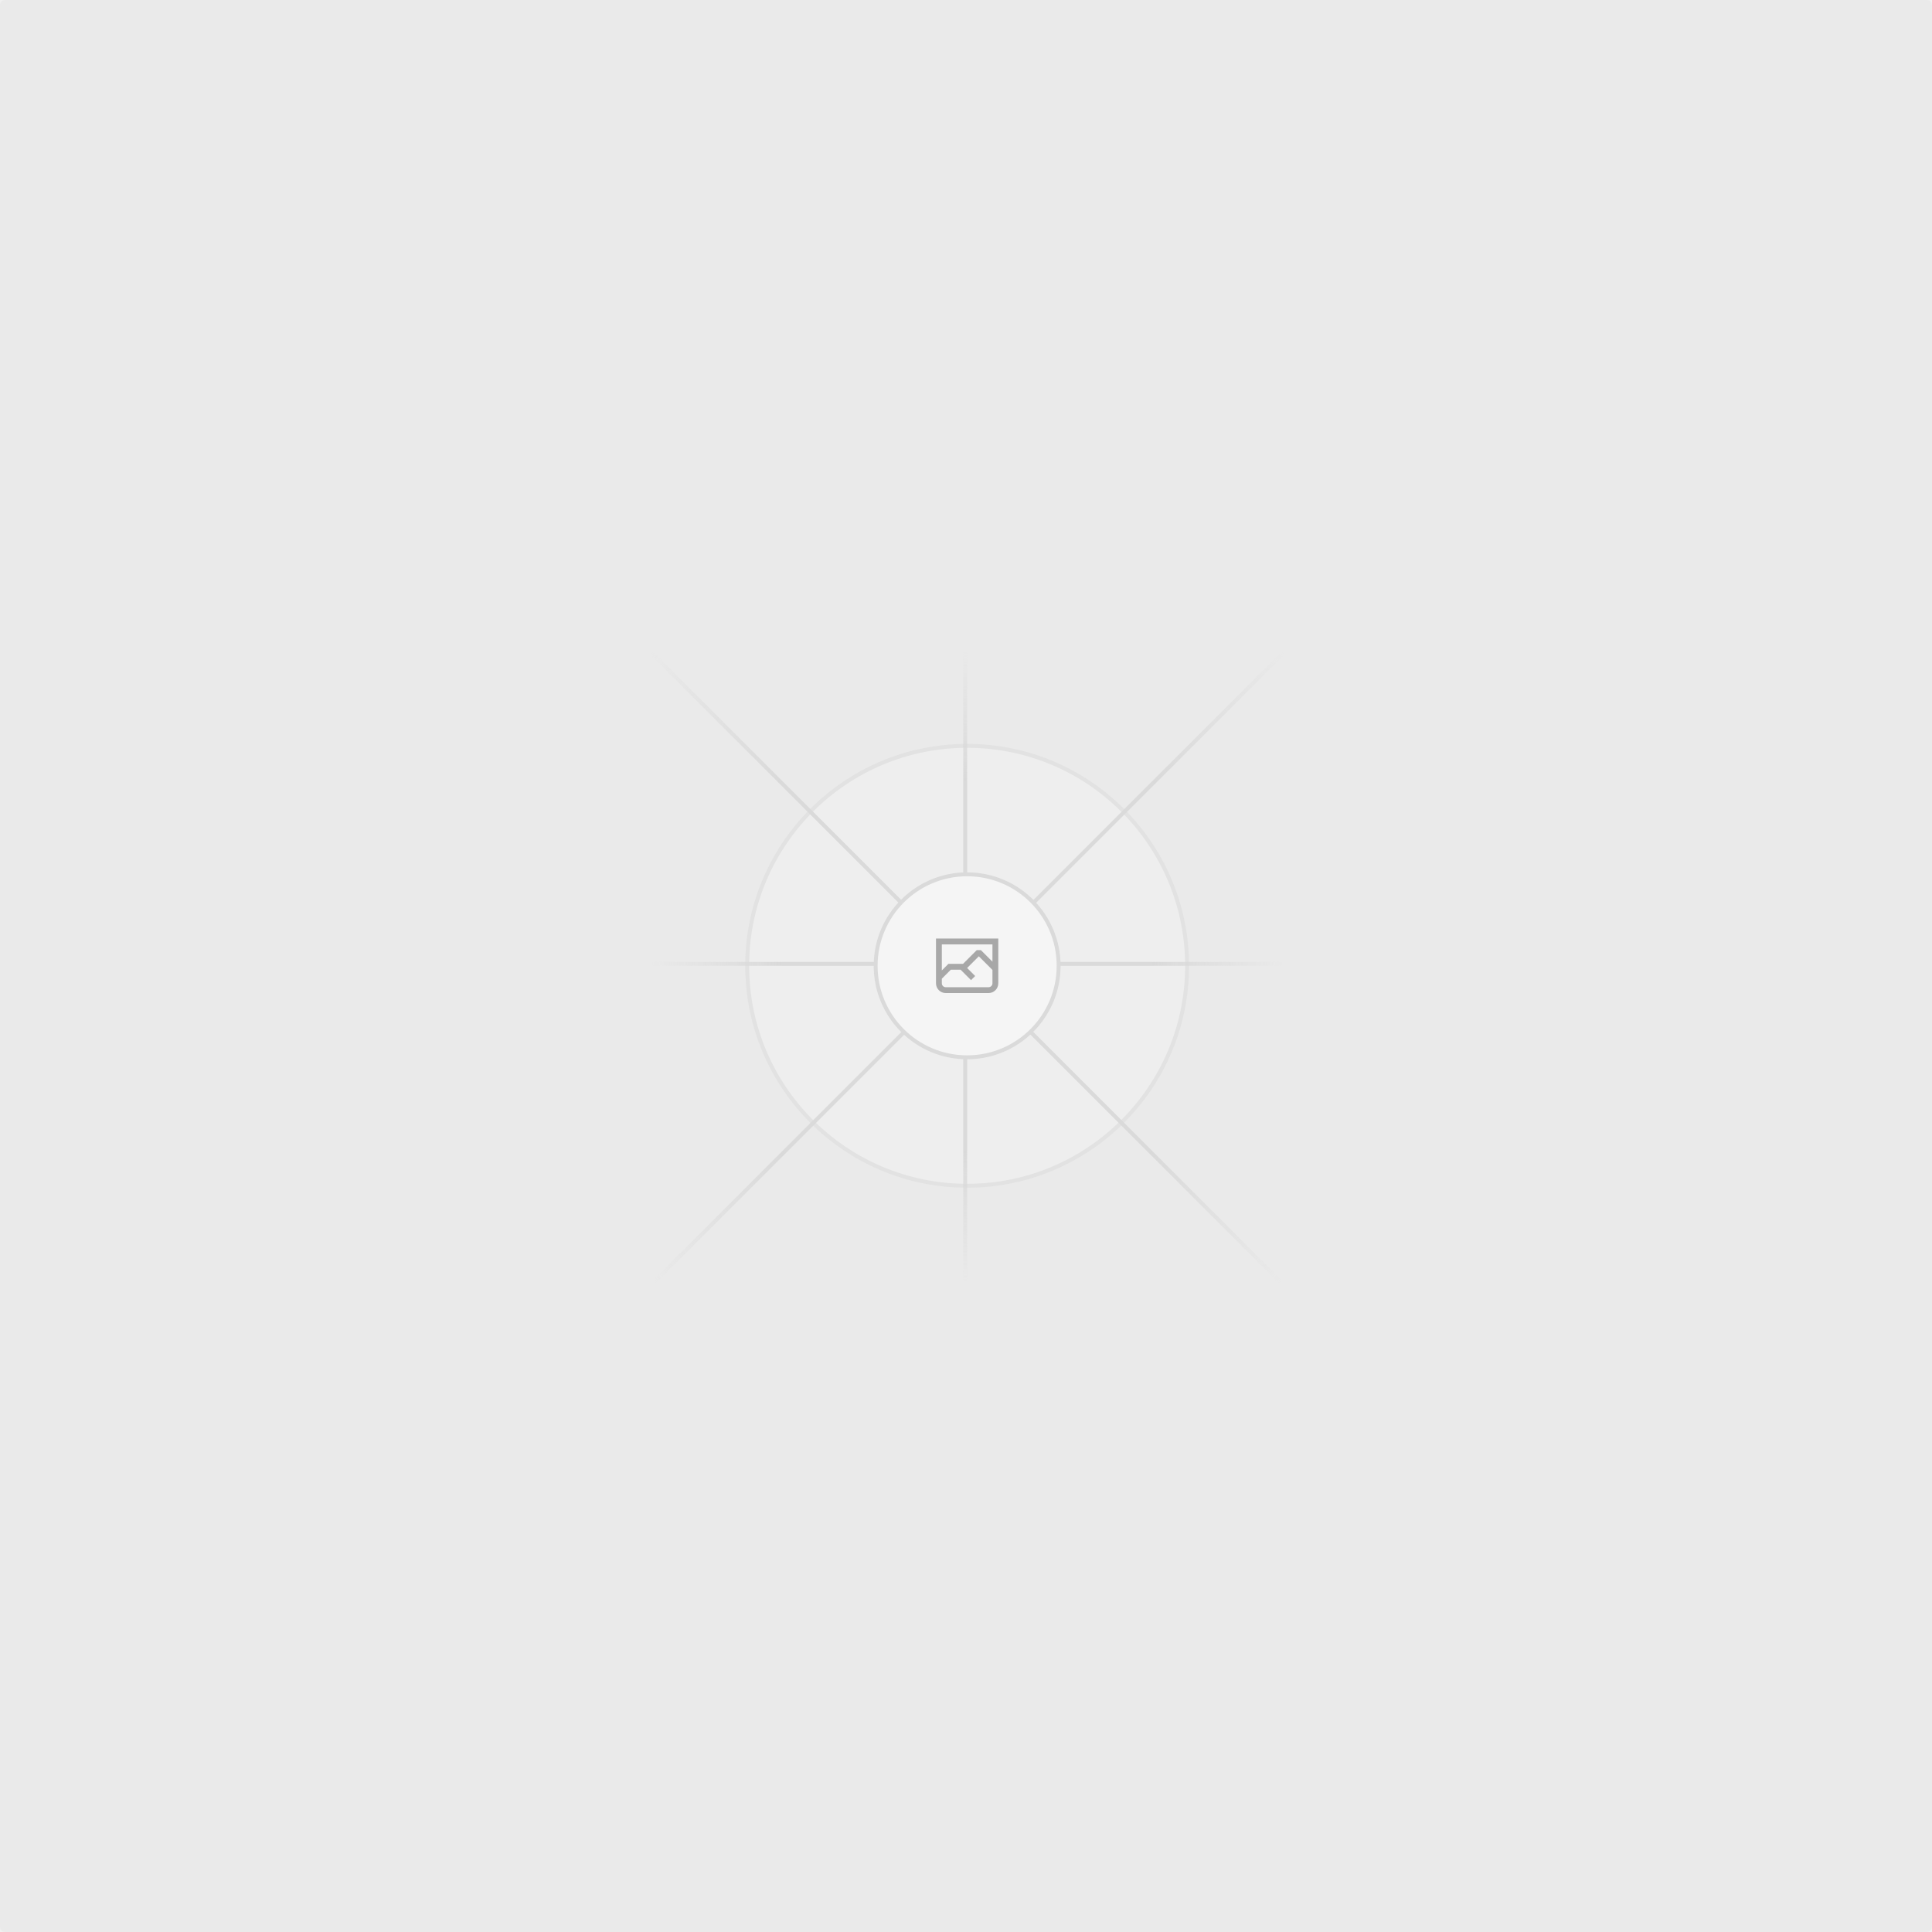
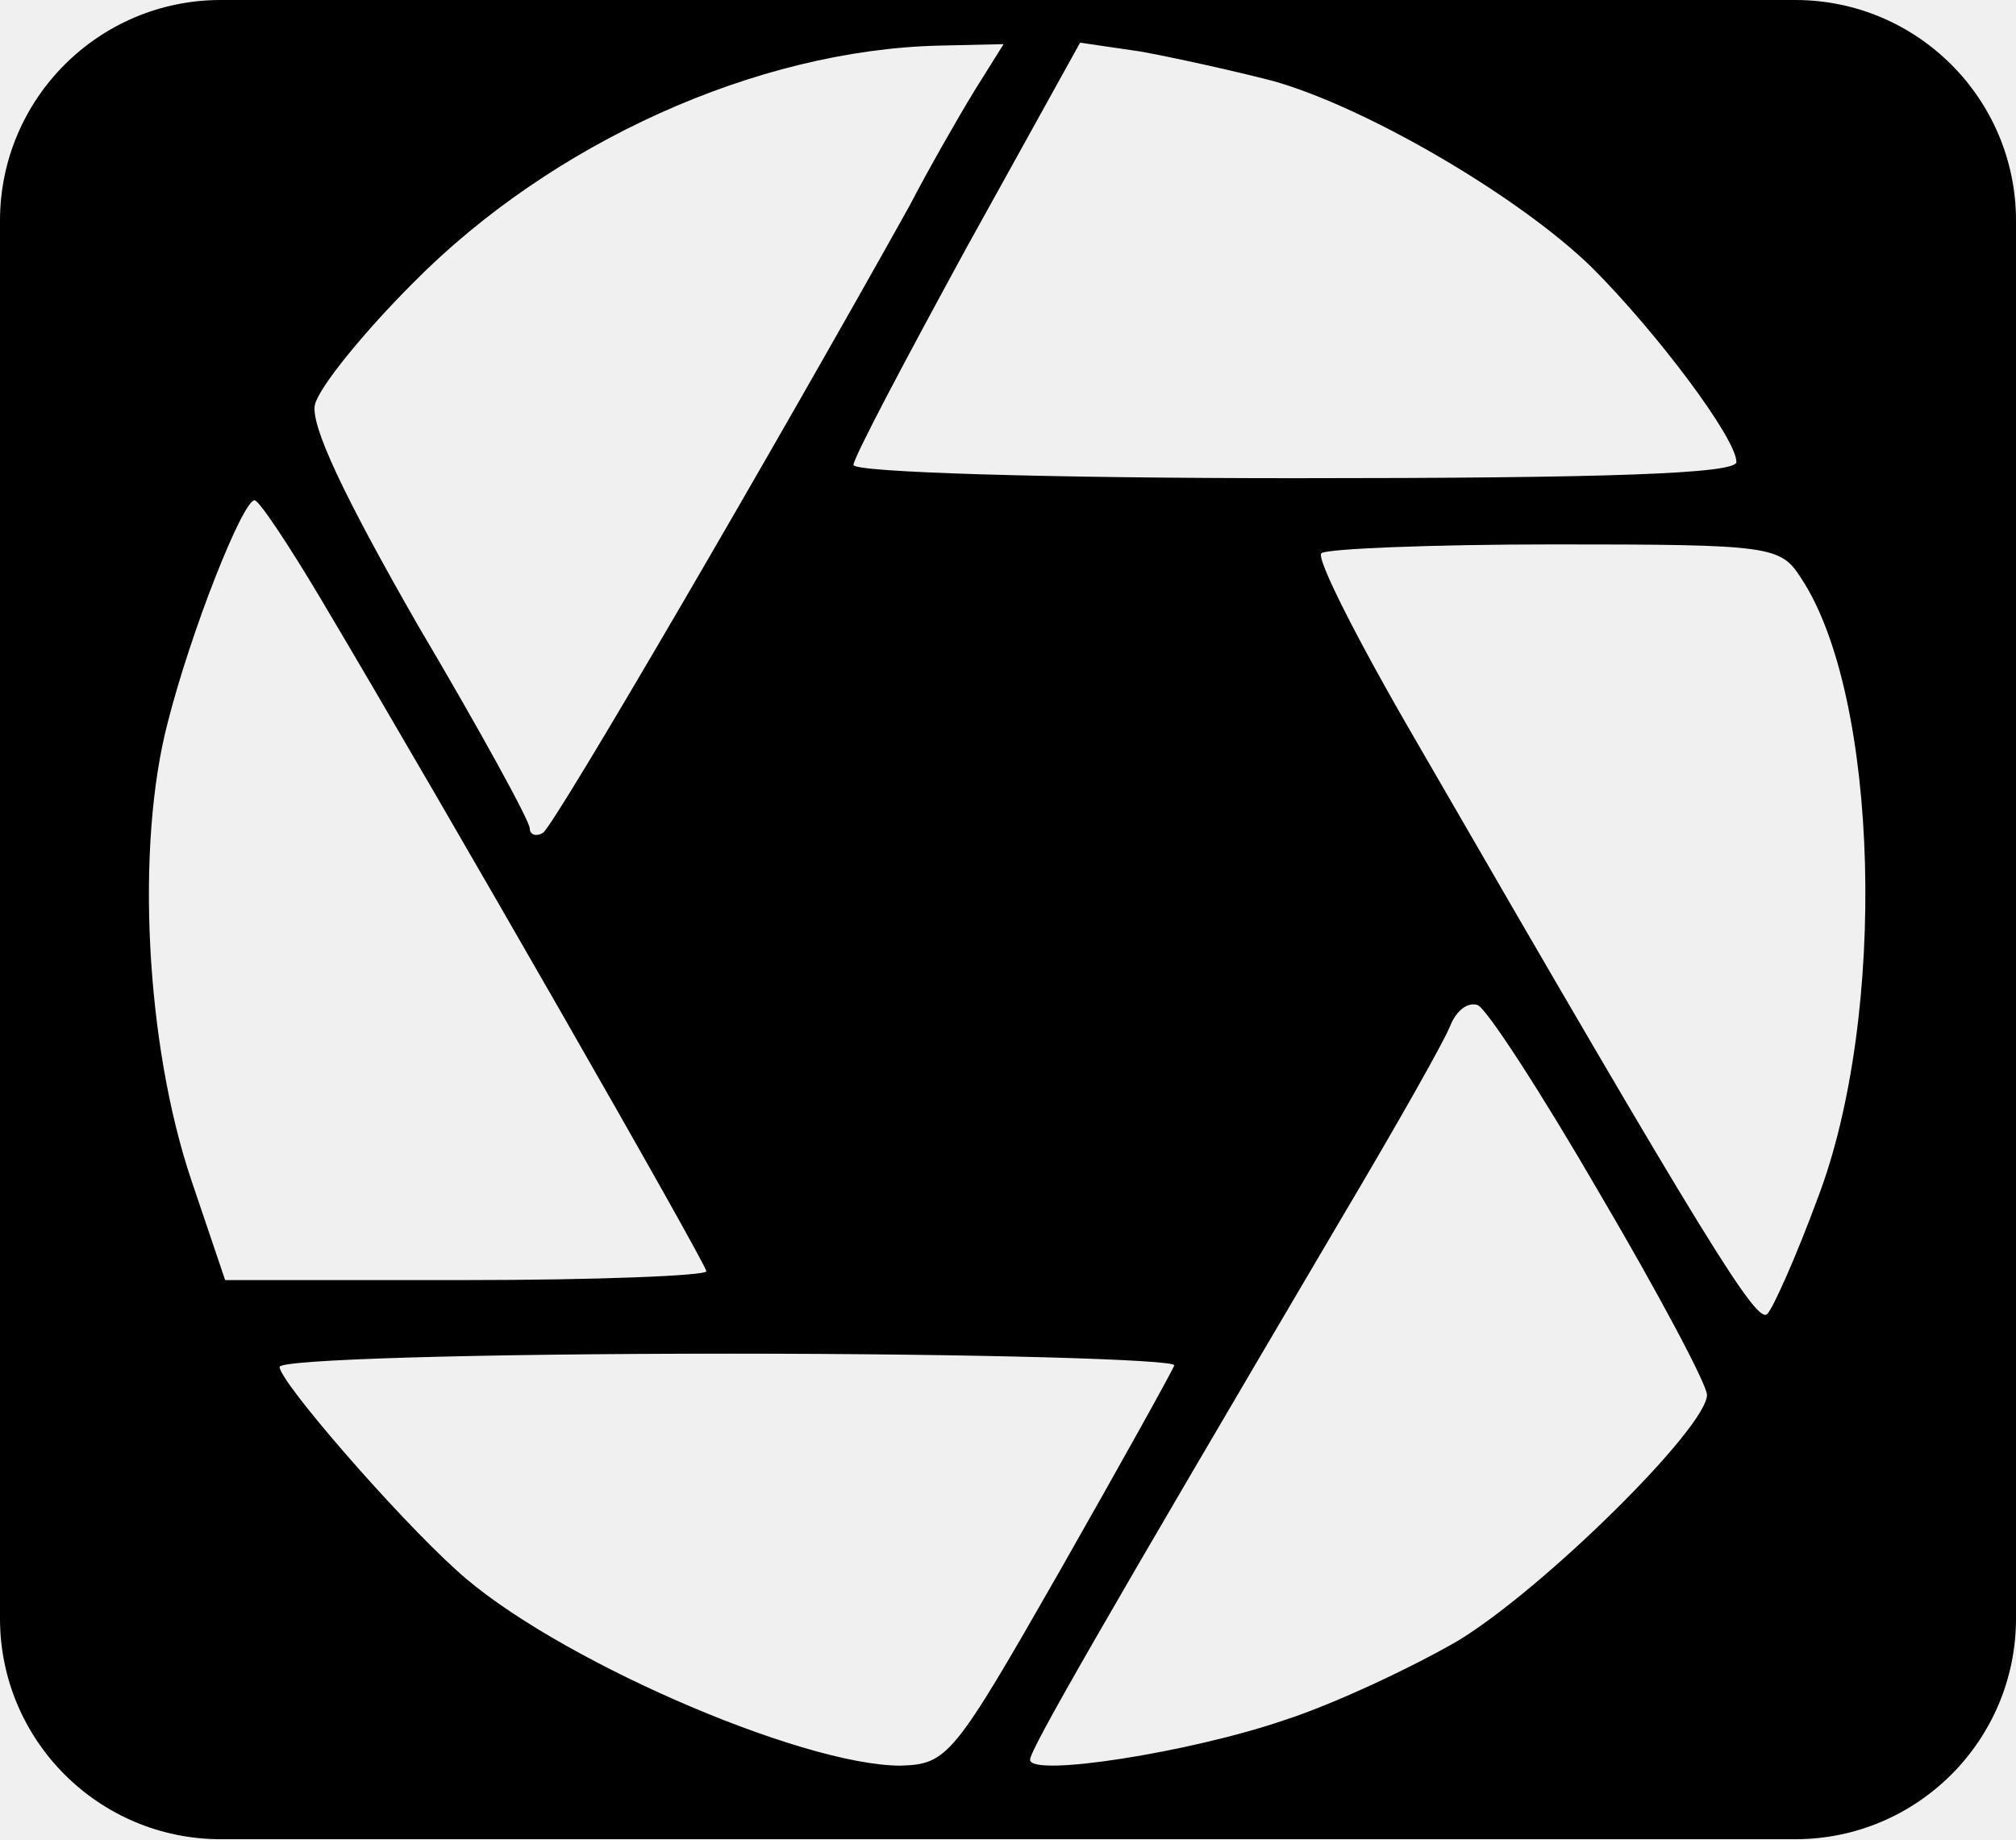
- <svg xmlns="http://www.w3.org/2000/svg" width="1200" height="1200" fill="none">
-   <rect width="1200" height="1200" fill="#EAEAEA" rx="3" />
-   <g opacity=".5">
-     <g opacity=".5">
-       <path fill="#FAFAFA" d="M600.709 736.5c-75.454 0-136.621-61.167-136.621-136.62 0-75.454 61.167-136.621 136.621-136.621 75.453 0 136.62 61.167 136.62 136.621 0 75.453-61.167 136.62-136.62 136.62Z" />
-       <path stroke="#C9C9C9" stroke-width="2.418" d="M600.709 736.5c-75.454 0-136.621-61.167-136.621-136.62 0-75.454 61.167-136.621 136.621-136.621 75.453 0 136.62 61.167 136.62 136.621 0 75.453-61.167 136.62-136.62 136.62Z" />
-     </g>
-     <path stroke="url(#a)" stroke-width="2.418" d="M0-1.209h553.581" transform="scale(1 -1) rotate(45 1163.11 91.165)" />
-     <path stroke="url(#b)" stroke-width="2.418" d="M404.846 598.671h391.726" />
-     <path stroke="url(#c)" stroke-width="2.418" d="M599.5 795.742V404.017" />
-     <path stroke="url(#d)" stroke-width="2.418" d="m795.717 796.597-391.441-391.44" />
-     <path fill="#fff" d="M600.709 656.704c-31.384 0-56.825-25.441-56.825-56.824 0-31.384 25.441-56.825 56.825-56.825 31.383 0 56.824 25.441 56.824 56.825 0 31.383-25.441 56.824-56.824 56.824Z" />
-     <g clip-path="url(#e)">
-       <path fill="#666" fill-rule="evenodd" d="M616.426 586.58h-31.434v16.176l3.553-3.554.531-.531h9.068l.074-.074 8.463-8.463h2.565l7.18 7.181V586.58Zm-15.715 14.654 3.698 3.699 1.283 1.282-2.565 2.565-1.282-1.283-5.2-5.199h-6.066l-5.514 5.514-.073.073v2.876a2.418 2.418 0 0 0 2.418 2.418h26.598a2.418 2.418 0 0 0 2.418-2.418v-8.317l-8.463-8.463-7.181 7.181-.071.072Zm-19.347 5.442v4.085a6.045 6.045 0 0 0 6.046 6.045h26.598a6.044 6.044 0 0 0 6.045-6.045v-7.108l1.356-1.355-1.282-1.283-.074-.073v-17.989h-38.689v23.43l-.146.146.146.147Z" clip-rule="evenodd" />
-     </g>
-     <path stroke="#C9C9C9" stroke-width="2.418" d="M600.709 656.704c-31.384 0-56.825-25.441-56.825-56.824 0-31.384 25.441-56.825 56.825-56.825 31.383 0 56.824 25.441 56.824 56.825 0 31.383-25.441 56.824-56.824 56.824Z" />
-   </g>
+ <svg xmlns="http://www.w3.org/2000/svg" version="1.0" viewBox="0 0 137 125" preserveAspectRatio="xMidYMid meet">
  <defs>
-     <linearGradient id="a" x1="554.061" x2="-.48" y1=".083" y2=".087" gradientUnits="userSpaceOnUse">
-       <stop stop-color="#C9C9C9" stop-opacity="0" />
-       <stop offset=".208" stop-color="#C9C9C9" />
-       <stop offset=".792" stop-color="#C9C9C9" />
-       <stop offset="1" stop-color="#C9C9C9" stop-opacity="0" />
-     </linearGradient>
-     <linearGradient id="b" x1="796.912" x2="404.507" y1="599.963" y2="599.965" gradientUnits="userSpaceOnUse">
-       <stop stop-color="#C9C9C9" stop-opacity="0" />
-       <stop offset=".208" stop-color="#C9C9C9" />
-       <stop offset=".792" stop-color="#C9C9C9" />
-       <stop offset="1" stop-color="#C9C9C9" stop-opacity="0" />
-     </linearGradient>
-     <linearGradient id="c" x1="600.792" x2="600.794" y1="403.677" y2="796.082" gradientUnits="userSpaceOnUse">
-       <stop stop-color="#C9C9C9" stop-opacity="0" />
-       <stop offset=".208" stop-color="#C9C9C9" />
-       <stop offset=".792" stop-color="#C9C9C9" />
-       <stop offset="1" stop-color="#C9C9C9" stop-opacity="0" />
-     </linearGradient>
-     <linearGradient id="d" x1="404.85" x2="796.972" y1="403.903" y2="796.02" gradientUnits="userSpaceOnUse">
-       <stop stop-color="#C9C9C9" stop-opacity="0" />
-       <stop offset=".208" stop-color="#C9C9C9" />
-       <stop offset=".792" stop-color="#C9C9C9" />
-       <stop offset="1" stop-color="#C9C9C9" stop-opacity="0" />
-     </linearGradient>
-     <clipPath id="e">
-       <path fill="#fff" d="M581.364 580.535h38.689v38.689h-38.689z" />
+     <clipPath id="roundedCorners">
+       <rect x="0" y="0" width="137" height="125" rx="15" ry="15" />
    </clipPath>
  </defs>
+   <g clip-path="url(#roundedCorners)">
+     <g transform="translate(0,125) scale(0.1,-0.1)" fill="#000000" stroke="none">
+       <path d="M0 625 l0 -625 685 0 685 0 0 625 0 625 -685 0 -685 0 0 -625z m662   563 c-11 -18 -31 -53 -44 -78 -88 -158 -241 -421 -249 -426 -5 -3 -9 -1 -9 3   0 5 -34 67 -76 138 -51 89 -73 136 -70 150 3 12 33 49 67 83 94 95 233 158   357 161 l44 1 -20 -32z m203 7 c64 -18 168 -79 217 -127 44 -44 98 -116 98   -132 0 -8 -88 -11 -300 -11 -168 0 -300 4 -300 9 0 5 35 71 77 148 l77 139 41   -6 c22 -4 63 -13 90 -20z m-647 -352 c85 -143 262 -452 262 -457 0 -3 -74 -6   -164 -6 l-163 0 -23 68 c-31 92 -38 227 -16 311 16 63 51 151 59 151 3 0 23   -30 45 -67z m1006 14 c53 -80 59 -297 11 -422 -14 -38 -30 -74 -34 -78 -7 -7   -38 42 -239 390 -39 67 -68 124 -64 127 3 3 74 6 158 6 148 0 154 -1 168 -23z   m-137 -418 c40 -68 73 -130 73 -137 0 -22 -110 -131 -169 -167 -31 -18 -84   -43 -118 -54 -64 -22 -173 -39 -173 -27 0 7 49 92 211 367 38 64 72 124 75   133 4 9 11 15 18 13 6 -2 43 -59 83 -128z m-289 -117 c-2 -5 -37 -68 -78 -140   -72 -126 -76 -131 -108 -132 -68 0 -238 74 -302 133 -41 37 -120 128 -120 138   0 5 133 9 306 9 168 0 304 -4 302 -8z" />
+     </g>
+   </g>
</svg>
